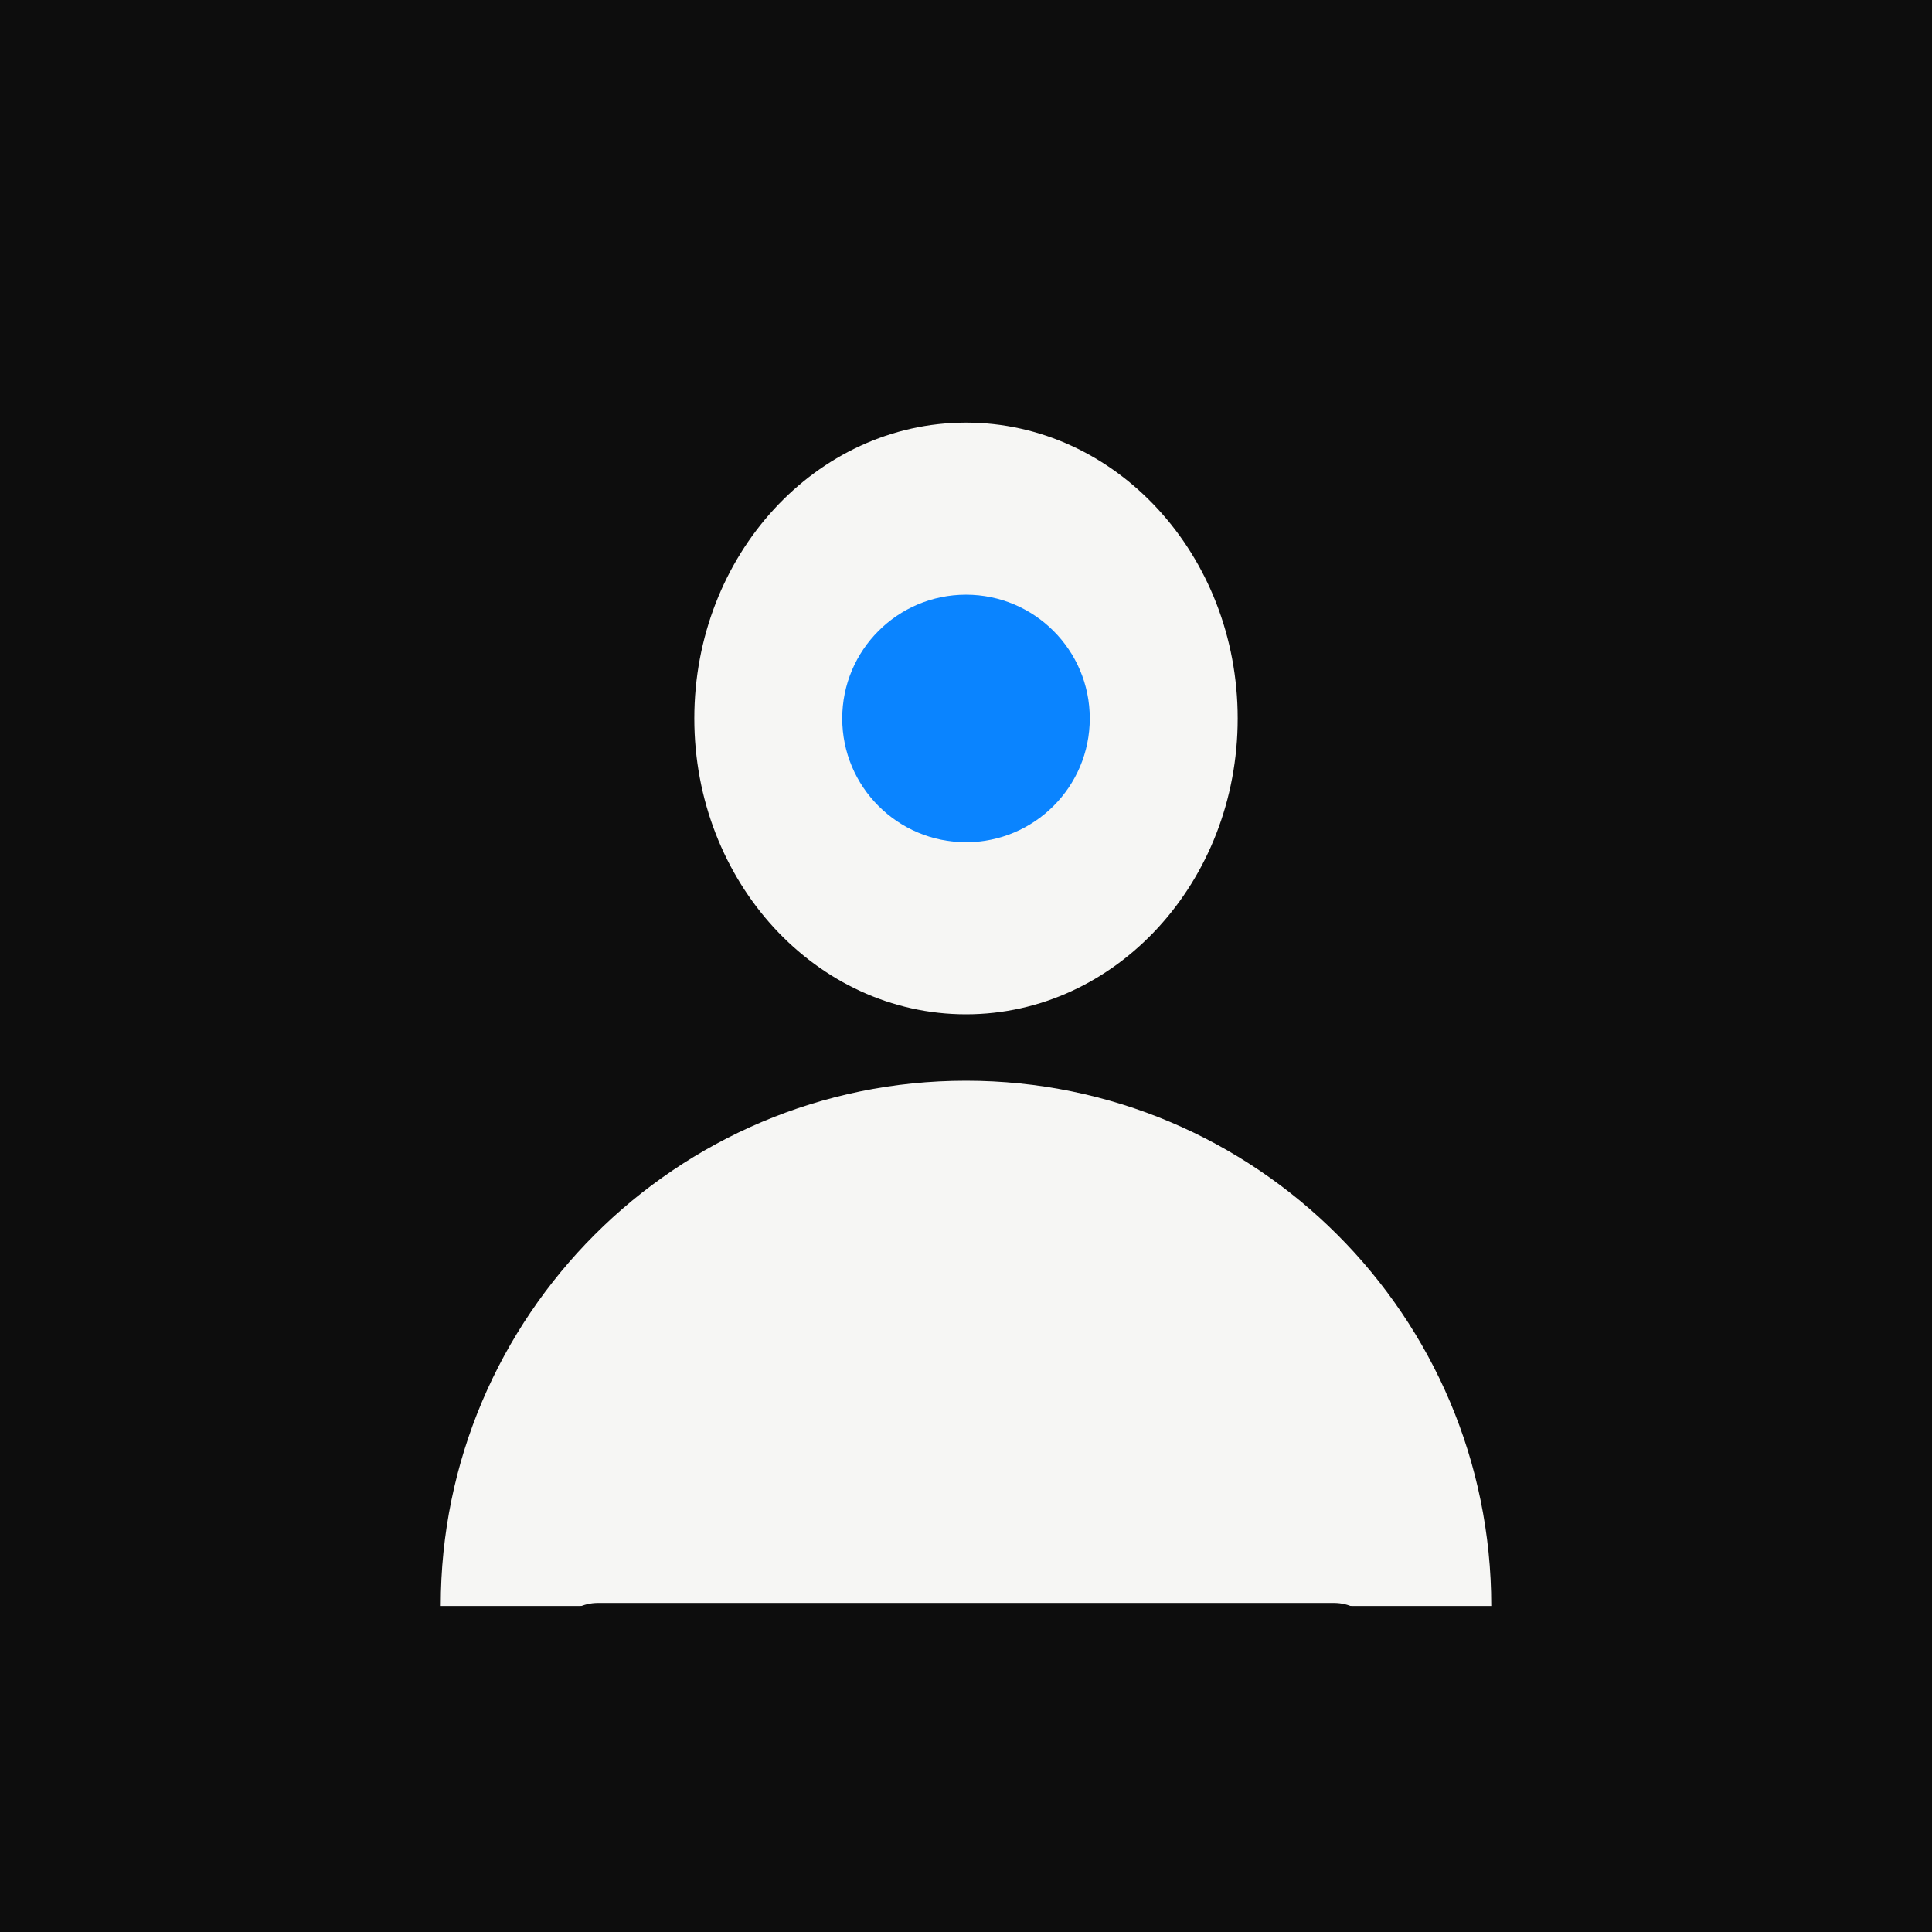
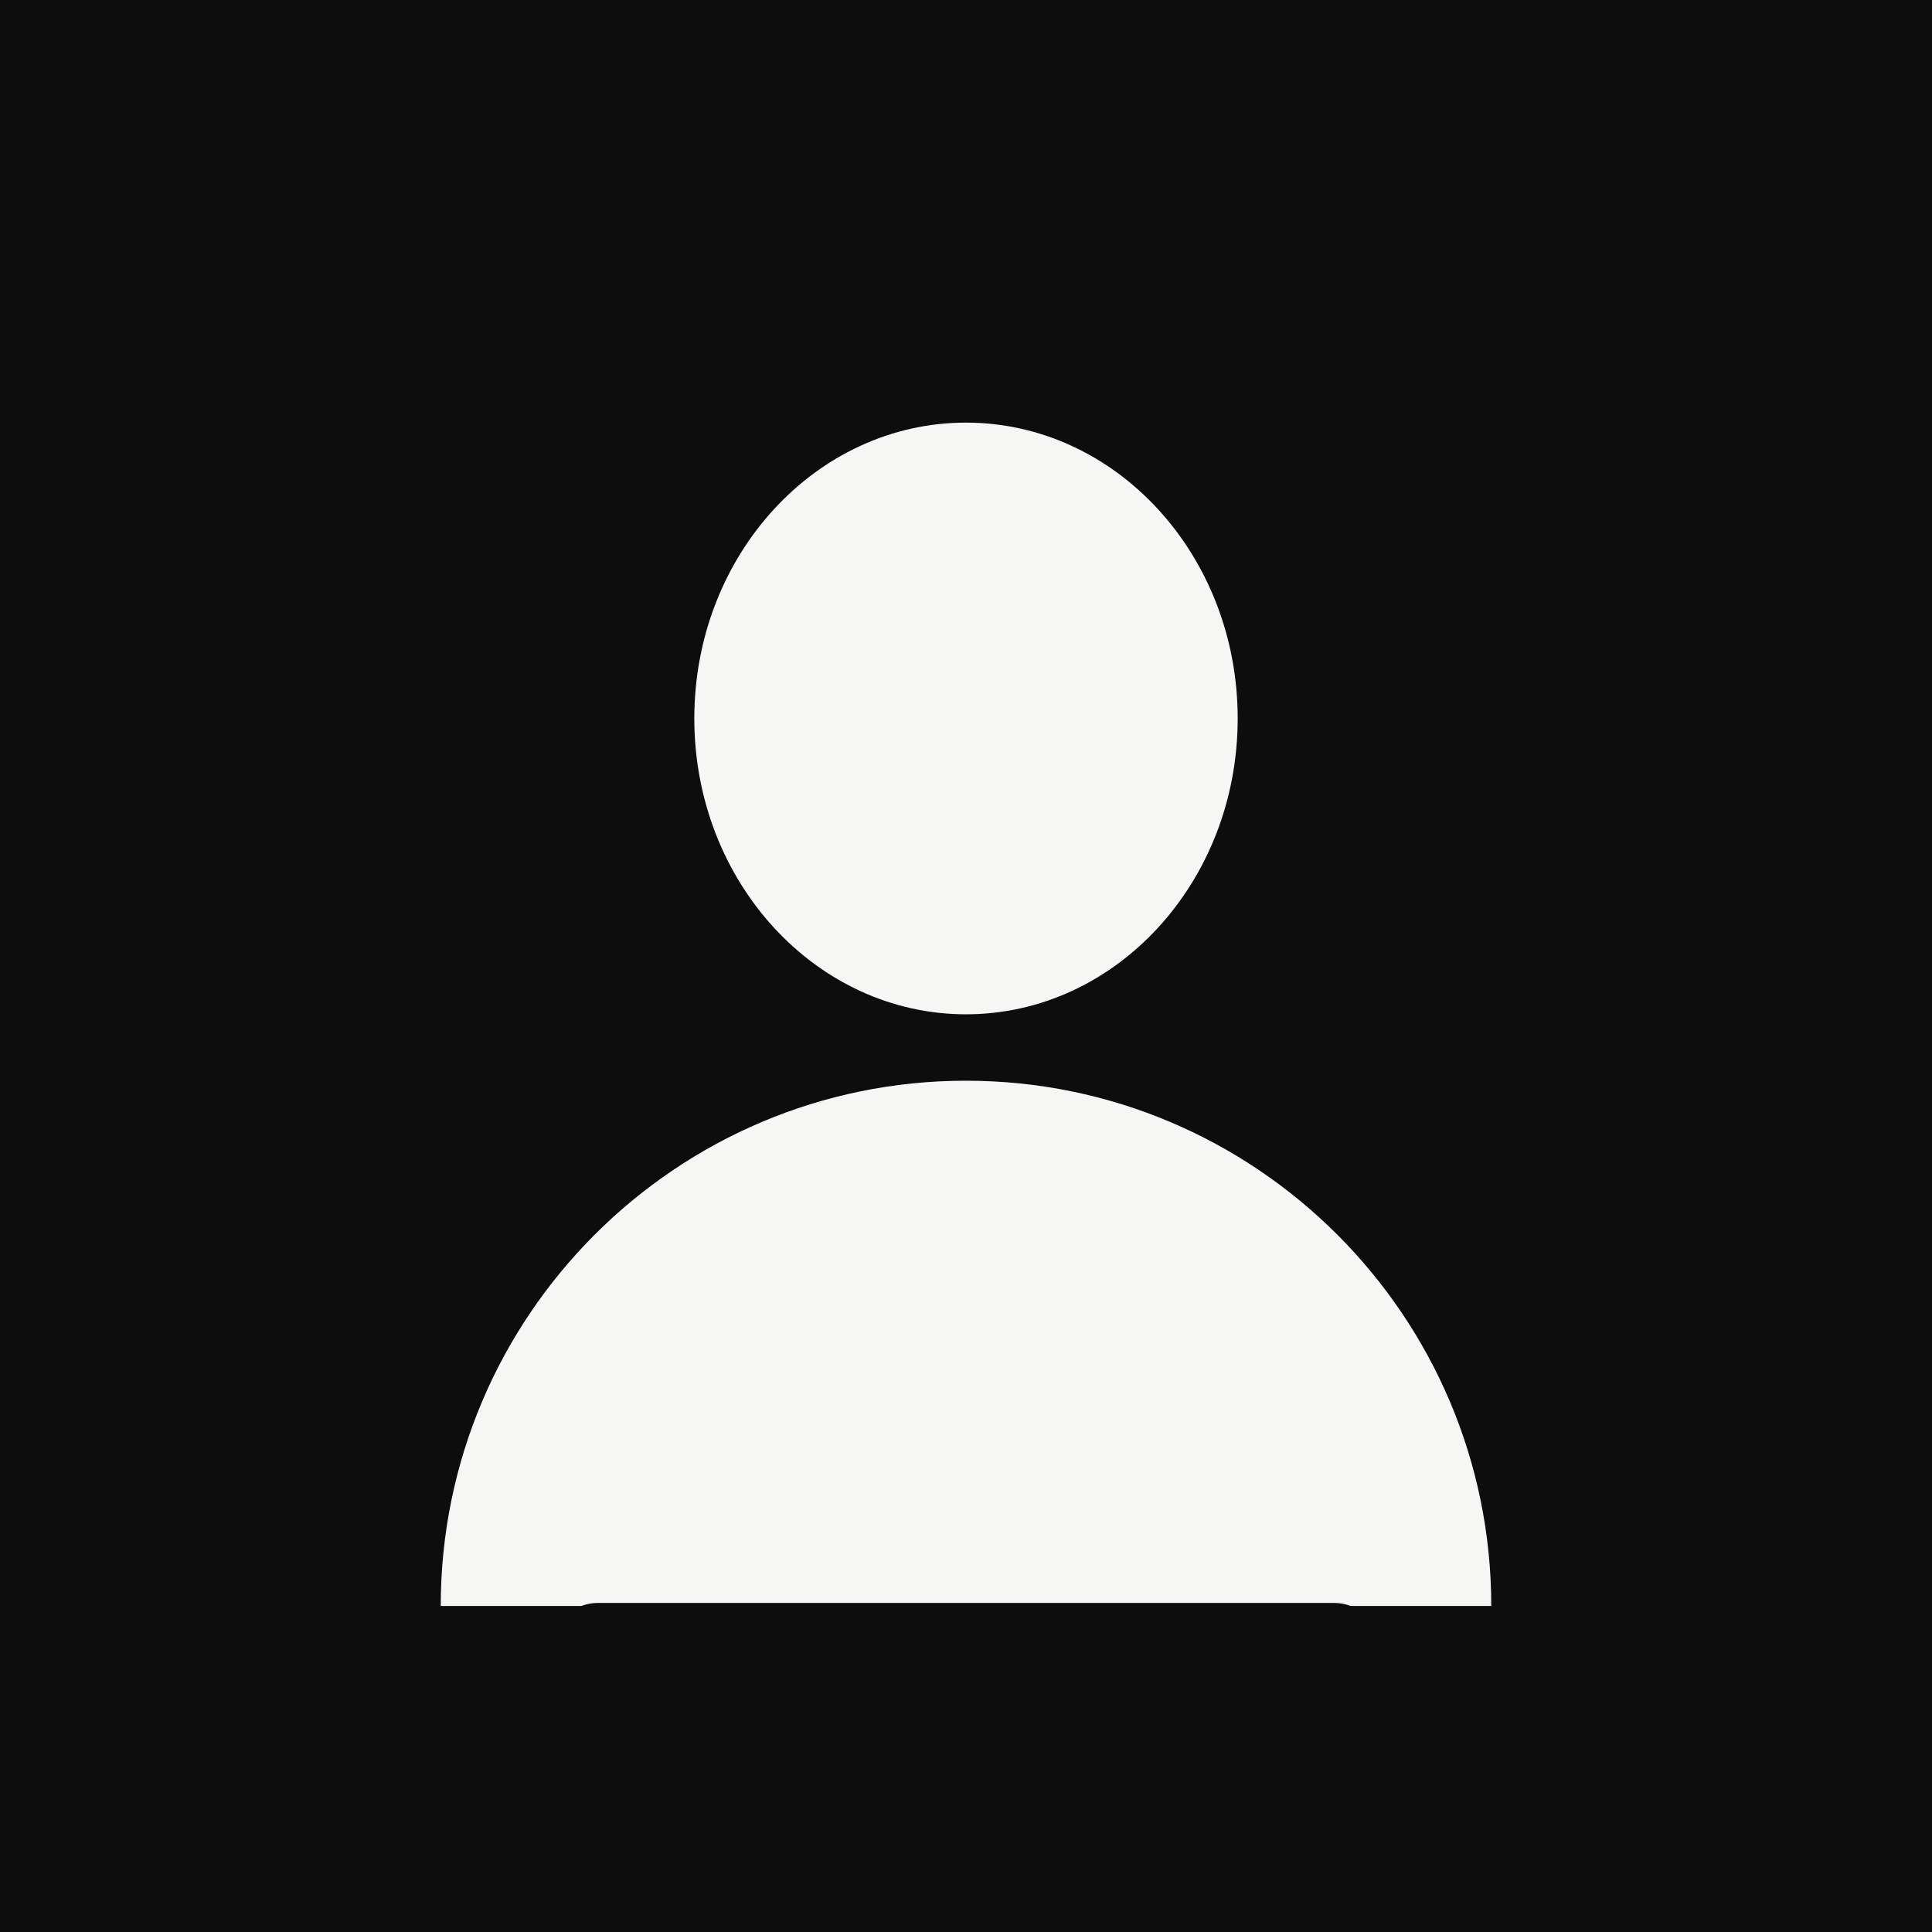
<svg xmlns="http://www.w3.org/2000/svg" viewBox="0 0 32 32" width="32" height="32" role="img" aria-label="Psikolog">
  <rect width="32" height="32" rx="0" fill="#0d0d0d" />
  <path d="M11.5 11.9C11.5 9.19 13.52 7 16 7C18.48 7 20.5 9.19 20.5 11.9C20.5 14.61 18.48 16.8 16 16.8C13.52 16.8 11.5 14.61 11.5 11.9Z" fill="#f6f6f4" />
  <path d="M7.3 26.6C7.3 21.8 11.2 17.9 16 17.9C20.8 17.9 24.7 21.8 24.7 26.6Z" fill="#f6f6f4" />
-   <circle cx="16" cy="11.9" r="2.05" fill="#0a84ff" />
  <path d="M9.9 27.3h12.2" stroke="#0d0d0d" stroke-width="1.5" stroke-linecap="round" />
</svg>
